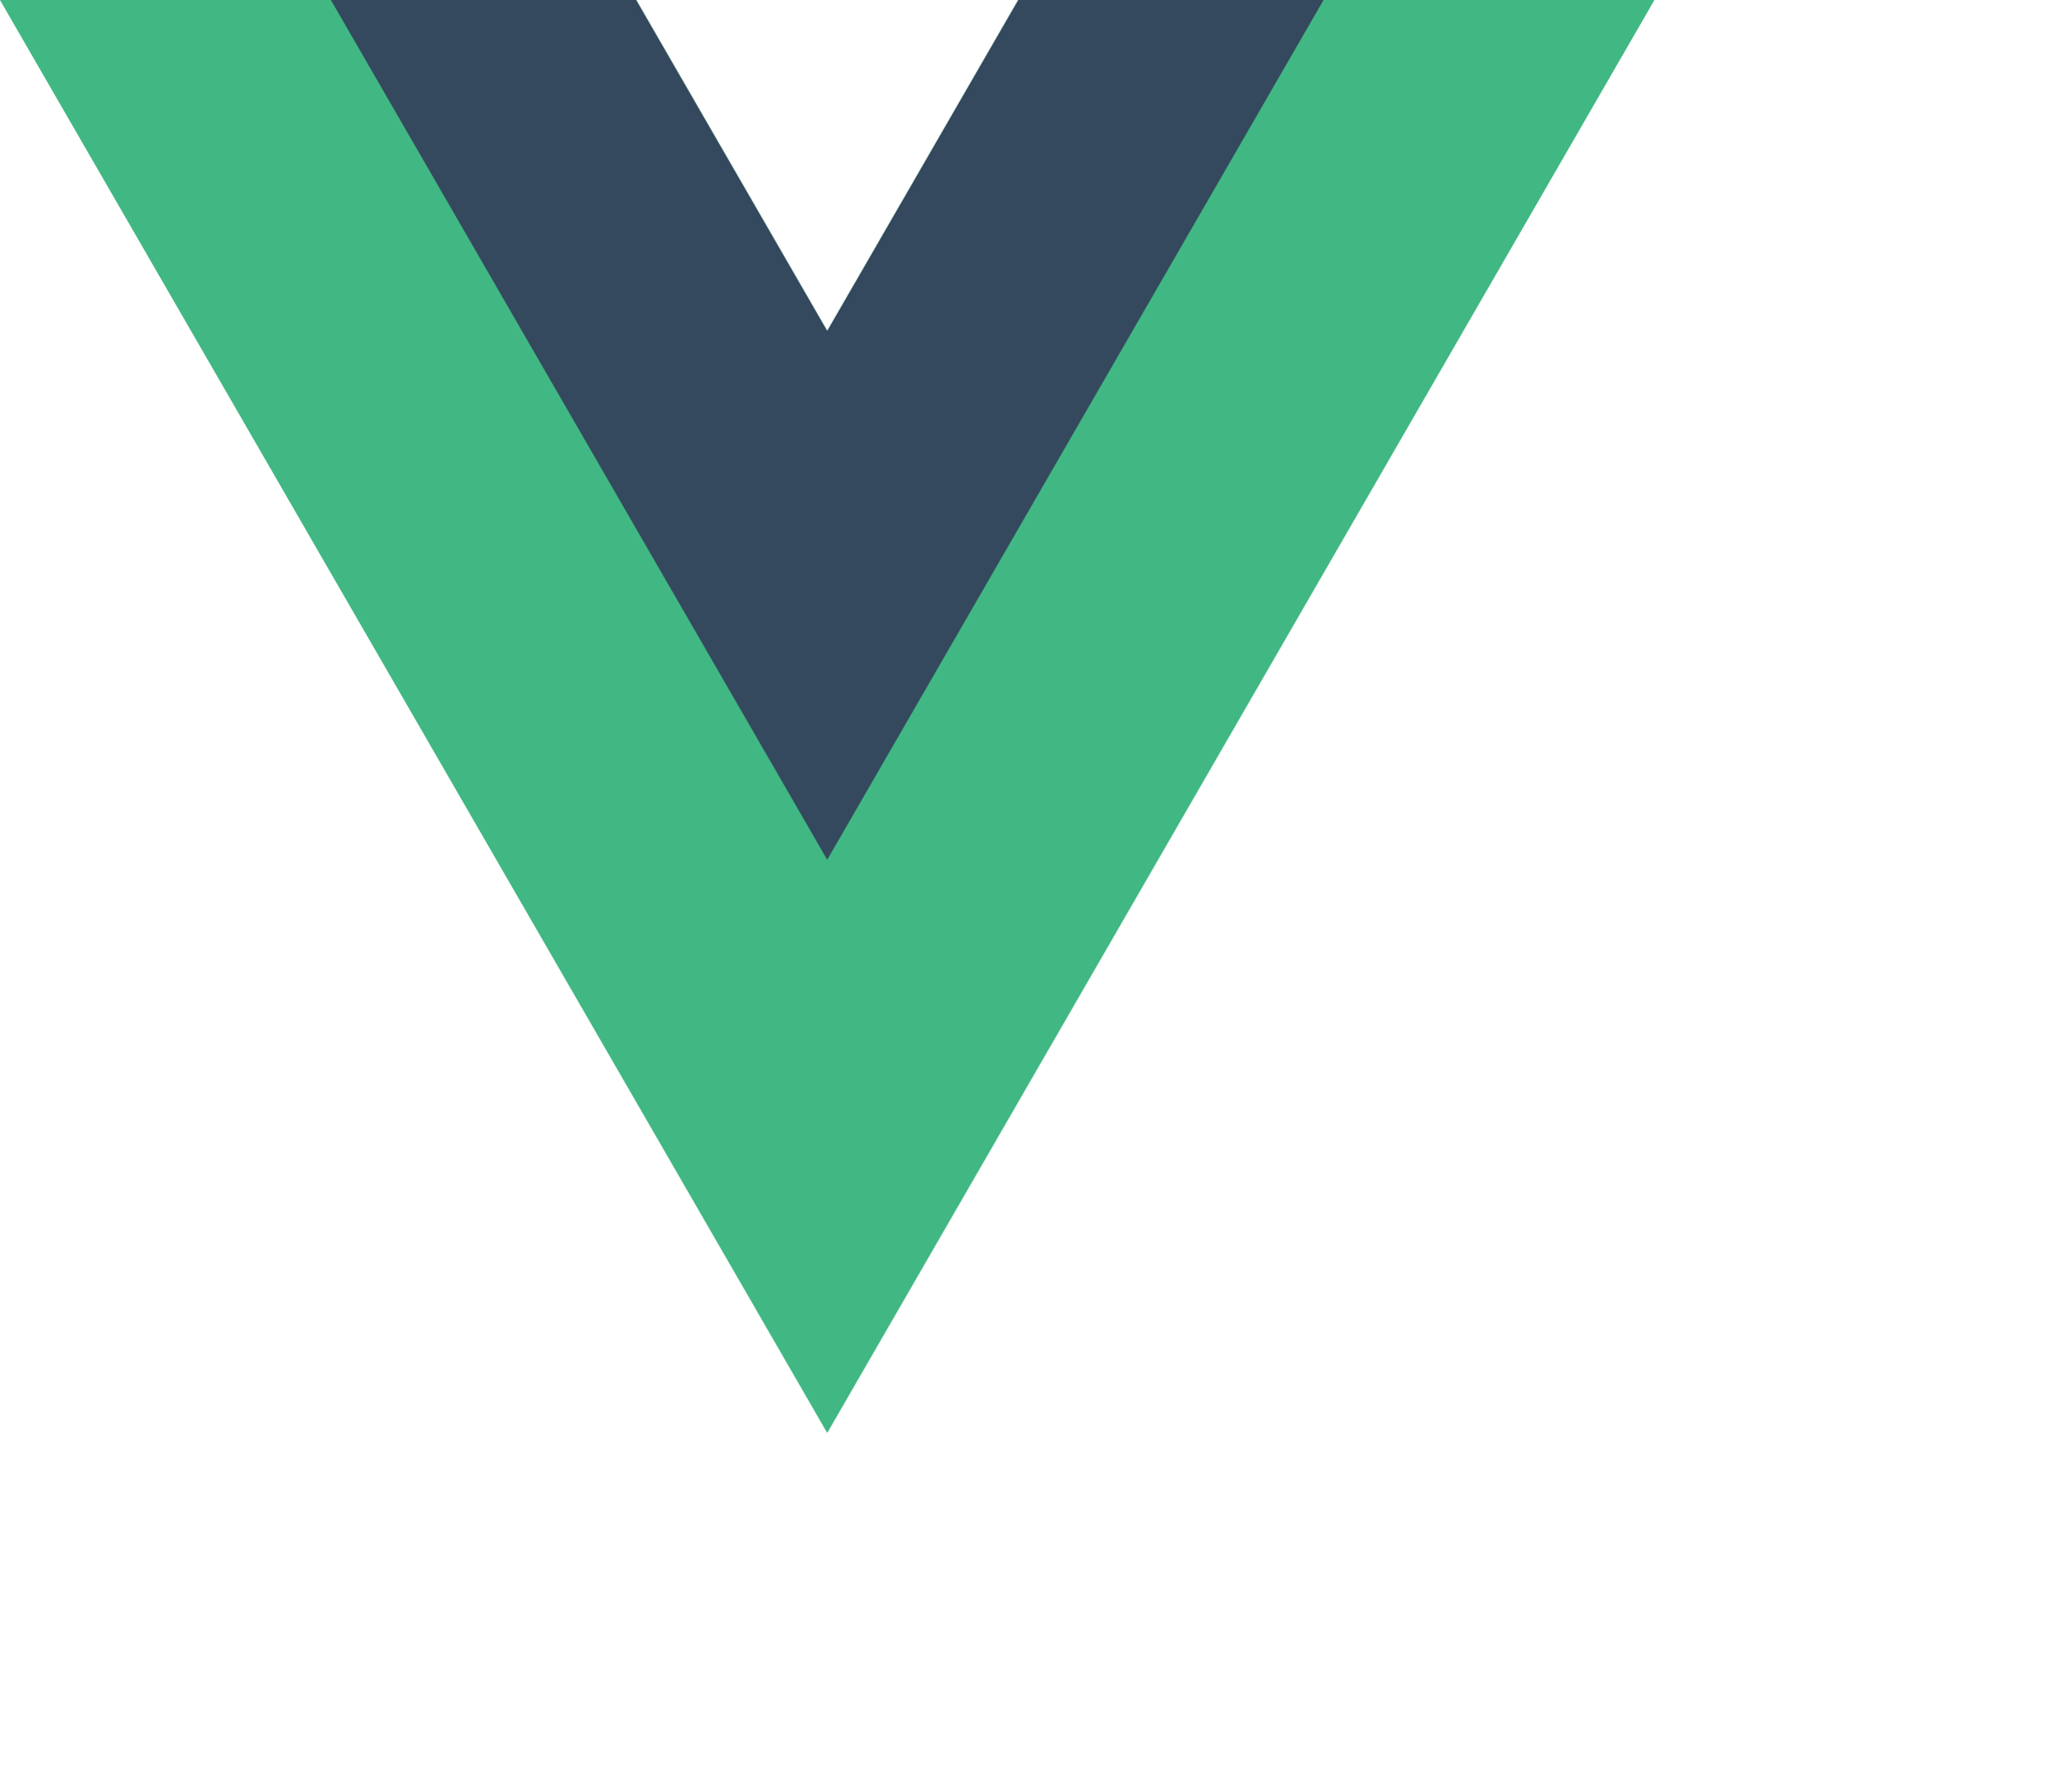
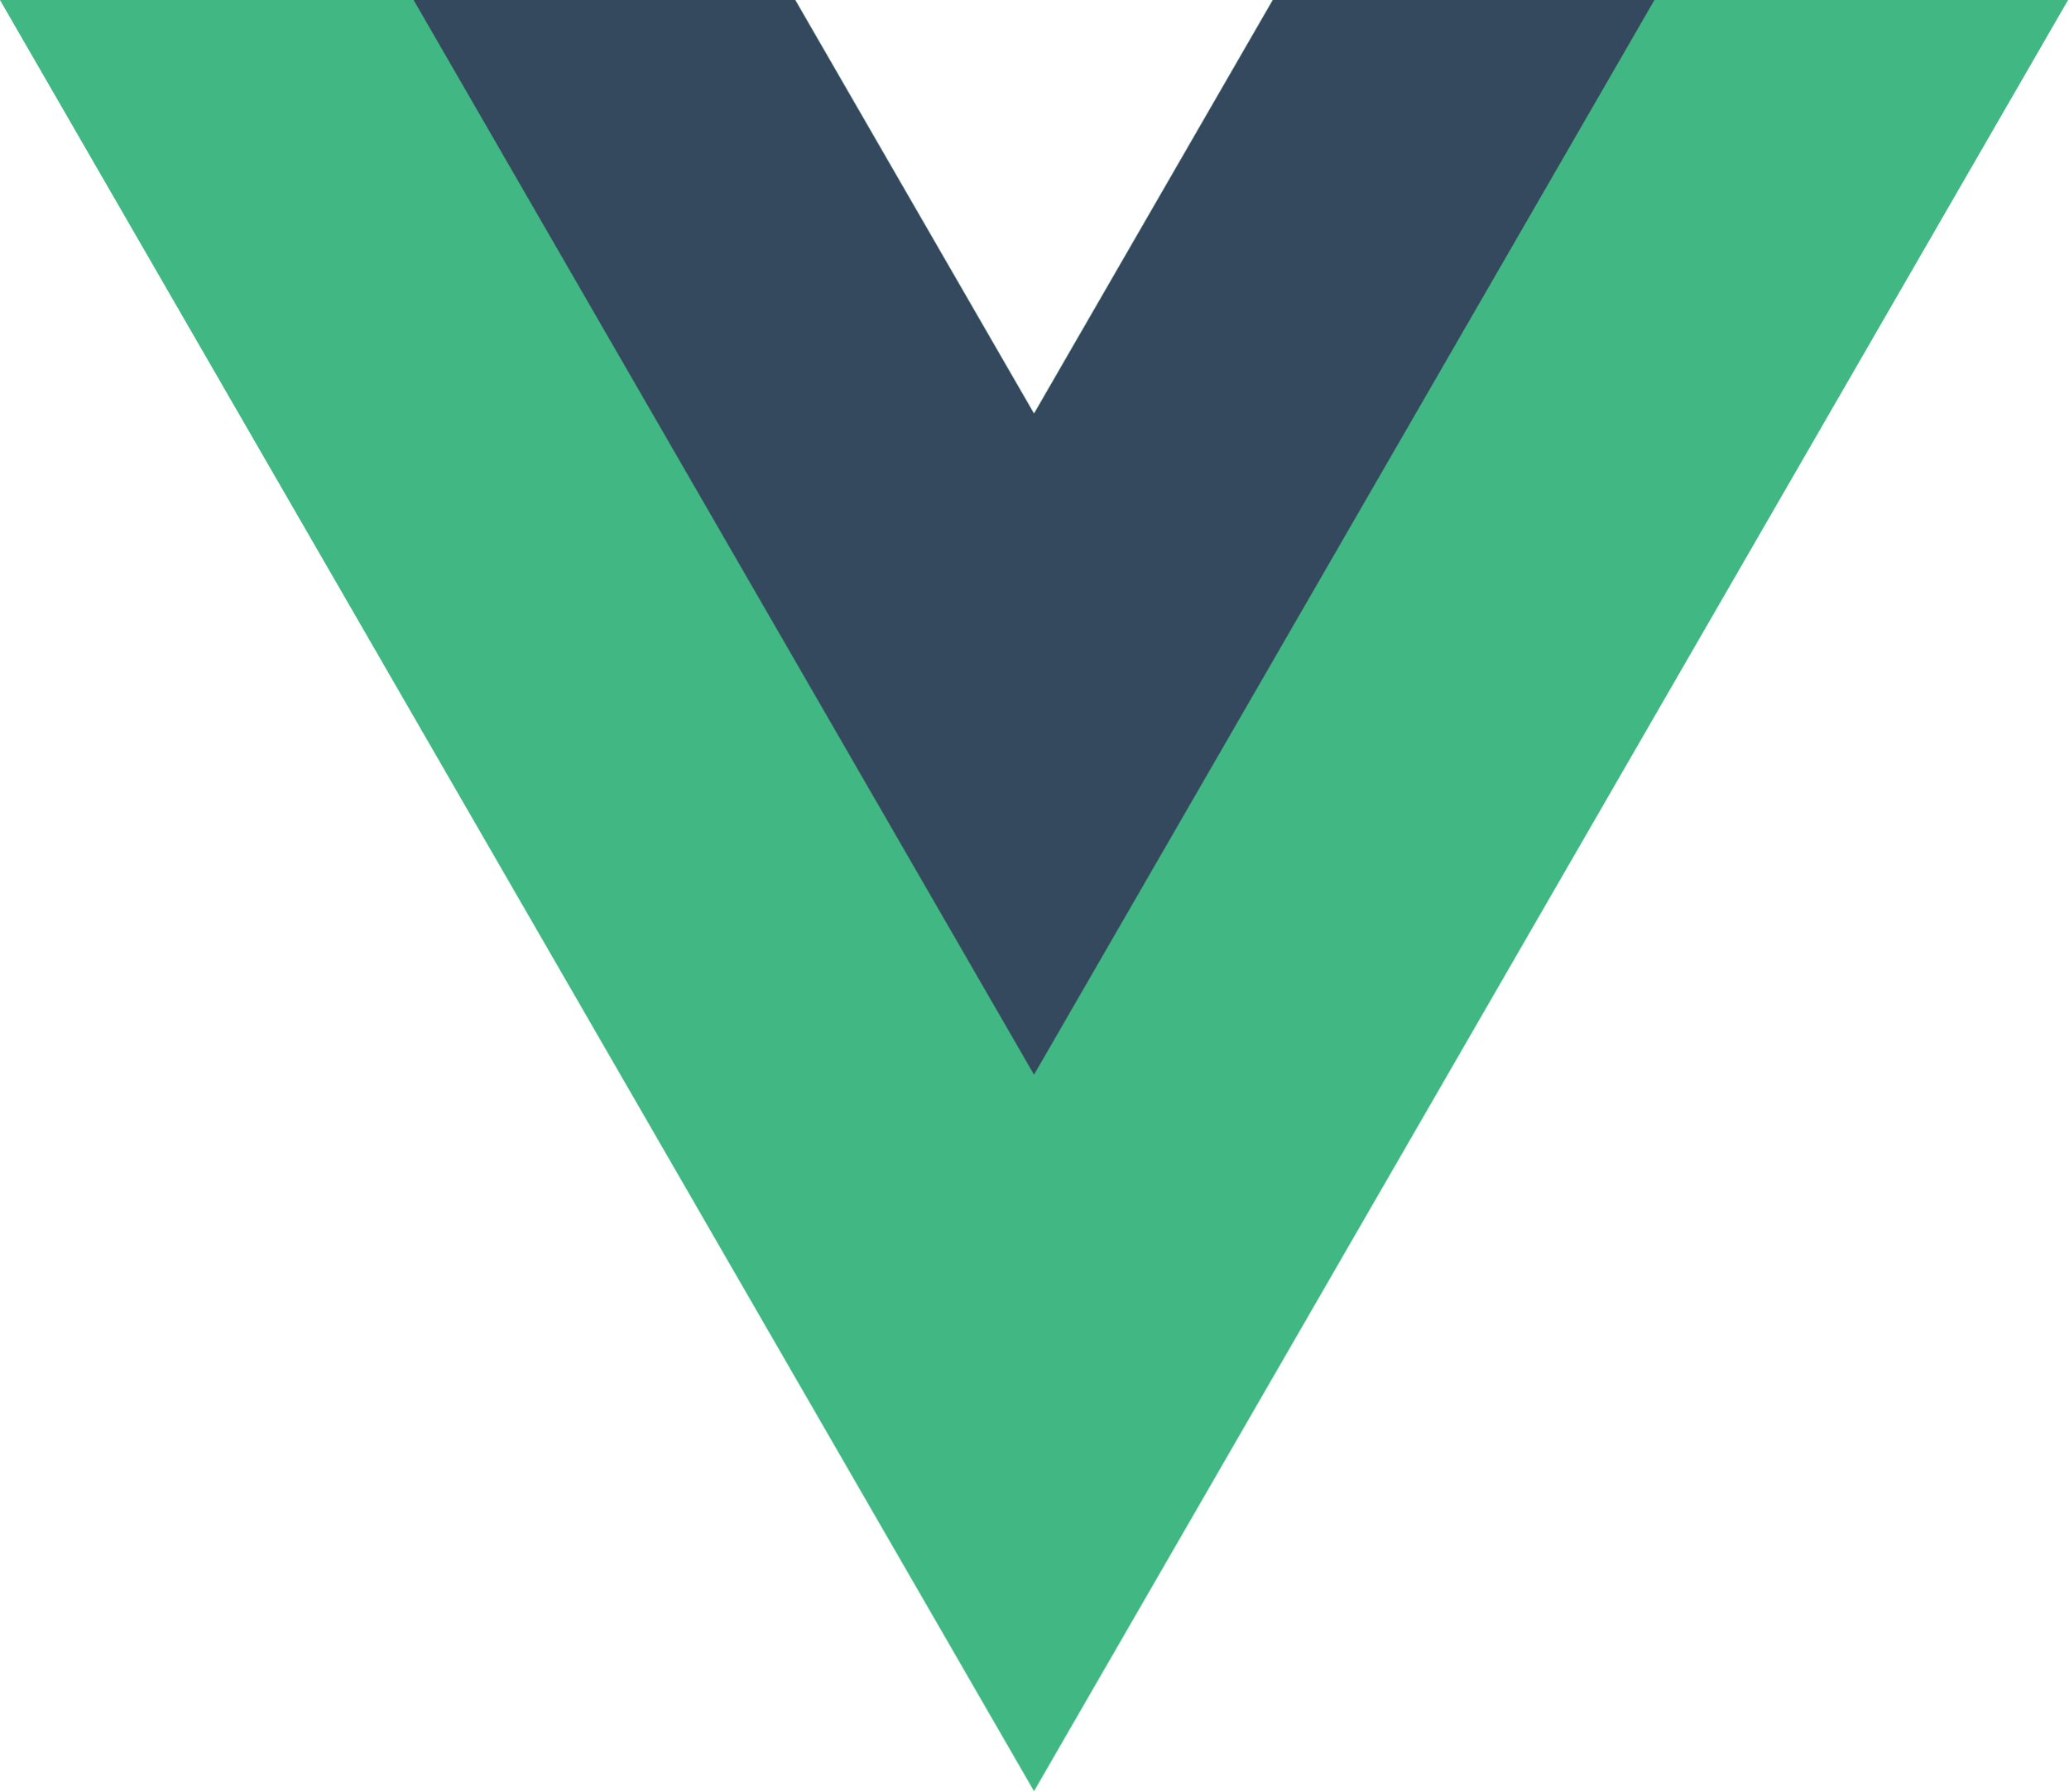
- <svg xmlns="http://www.w3.org/2000/svg" style="transform: scale(0.8);" version="1.1" viewBox="0 0 261.76 226.69">
+ <svg xmlns="http://www.w3.org/2000/svg" version="1.1" viewBox="0 0 261.76 226.69">
  <g transform="matrix(1.3333 0 0 -1.3333 -76.311 313.34)">
    <g transform="translate(178.06 235.01)">
      <path d="m0 0-22.669-39.264-22.669 39.264h-75.491l98.16-170.02 98.16 170.02z" fill="#41b883" />
    </g>
    <g transform="translate(178.06 235.01)">
      <path d="m0 0-22.669-39.264-22.669 39.264h-36.227l58.896-102.01 58.896 102.01z" fill="#34495e" />
    </g>
  </g>
</svg>
